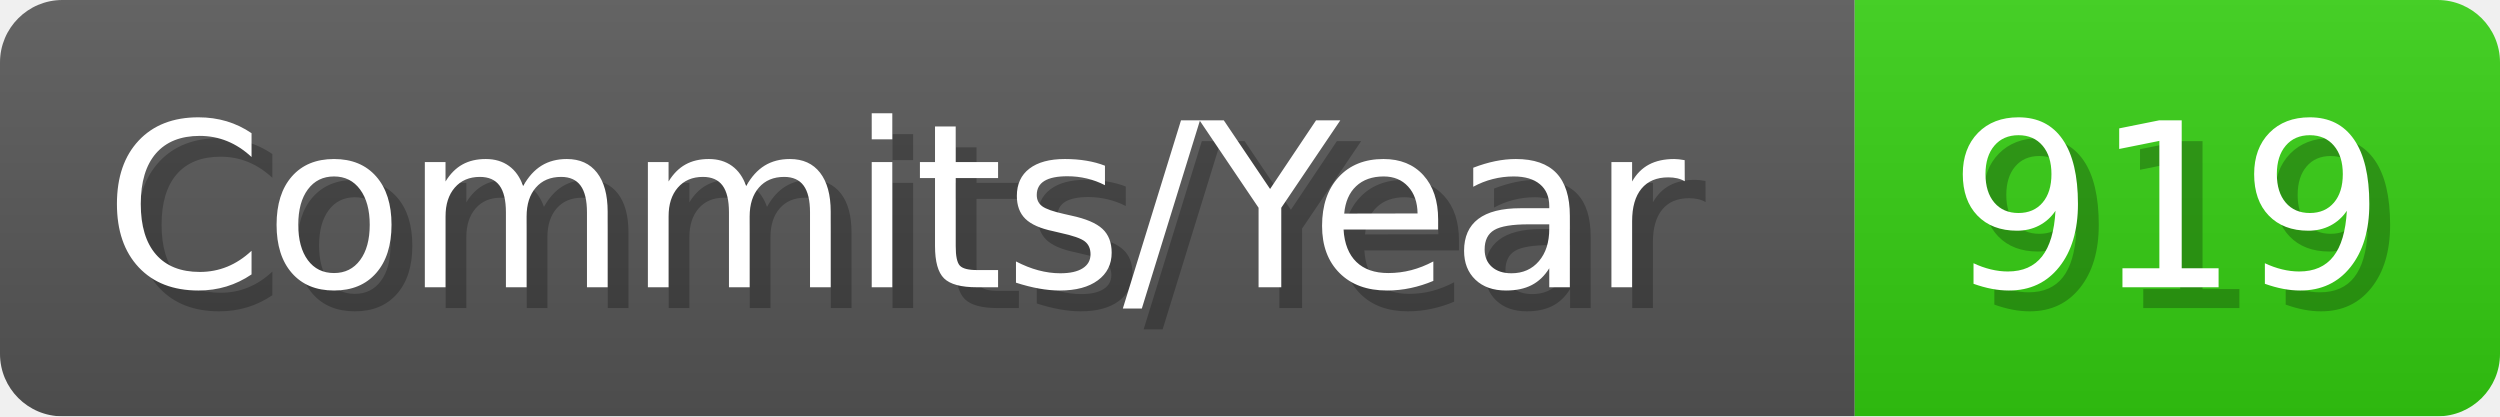
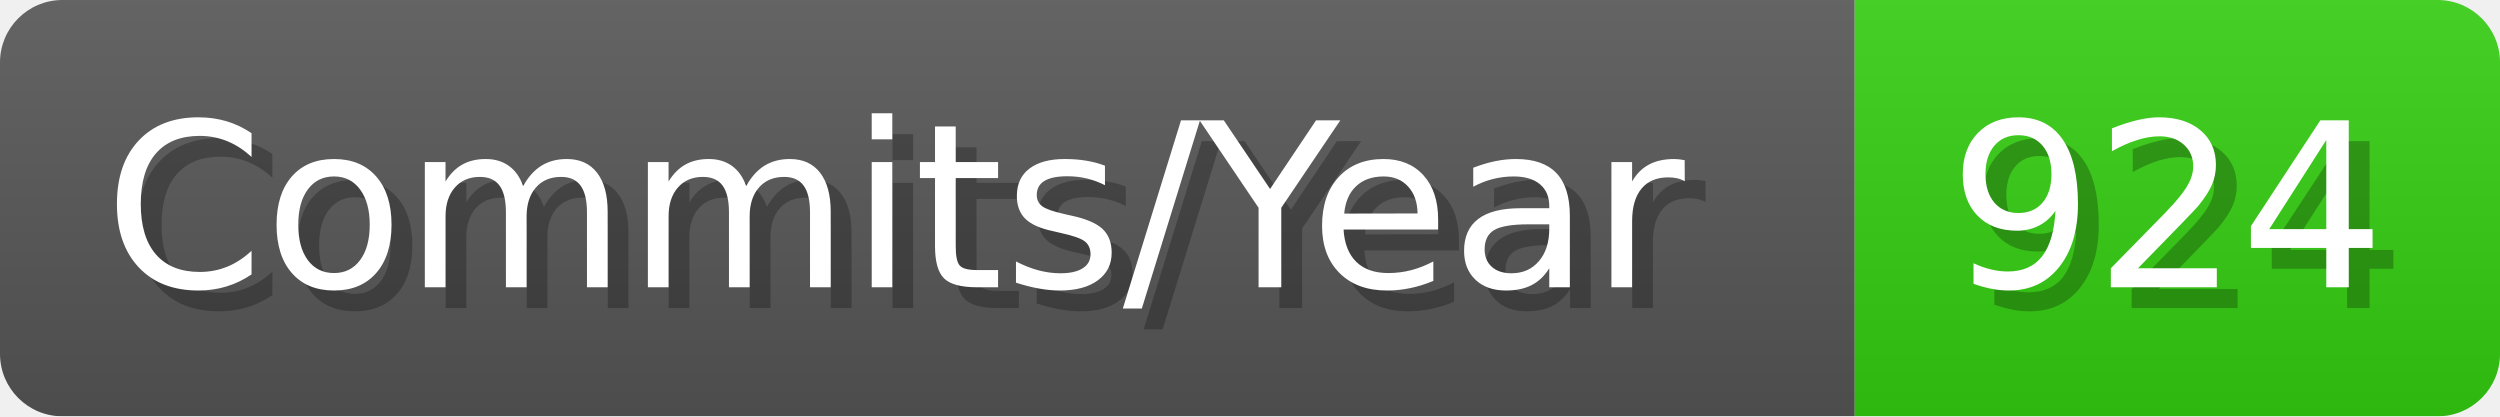
- <svg xmlns="http://www.w3.org/2000/svg" width="120.1" height="20" viewBox="0 0 1201 200" role="img" aria-label="Commits/Year: 919">
+ <svg xmlns="http://www.w3.org/2000/svg" width="120.1" height="20" viewBox="0 0 1201 200" role="img" aria-label="Commits/Year: 924">
  <linearGradient id="aUPdi" x2="0" y2="100%">
    <stop offset="0" stop-opacity=".1" stop-color="#EEE" />
    <stop offset="1" stop-opacity=".1" />
  </linearGradient>
  <mask id="WfAiQ">
    <rect width="1201" height="200" rx="30" fill="#FFF" />
  </mask>
  <g mask="url(#WfAiQ)">
    <rect width="891" height="200" fill="#555" />
    <rect width="310" height="200" fill="#3C1" x="891" />
    <rect width="1201" height="200" fill="url(#aUPdi)" />
  </g>
  <g aria-hidden="true" fill="#fff" text-anchor="start" font-family="Verdana,DejaVu Sans,sans-serif" font-size="110">
    <text x="60" y="148" textLength="791" fill="#000" opacity="0.25">Commits/Year</text>
    <text x="50" y="138" textLength="791">Commits/Year</text>
-     <text x="946" y="148" textLength="210" fill="#000" opacity="0.25">919</text>
-     <text x="936" y="138" textLength="210">919</text>
+     <text x="946" y="148" textLength="210" fill="#000" opacity="0.25">924</text>
+     <text x="936" y="138" textLength="210">924</text>
  </g>
</svg>
